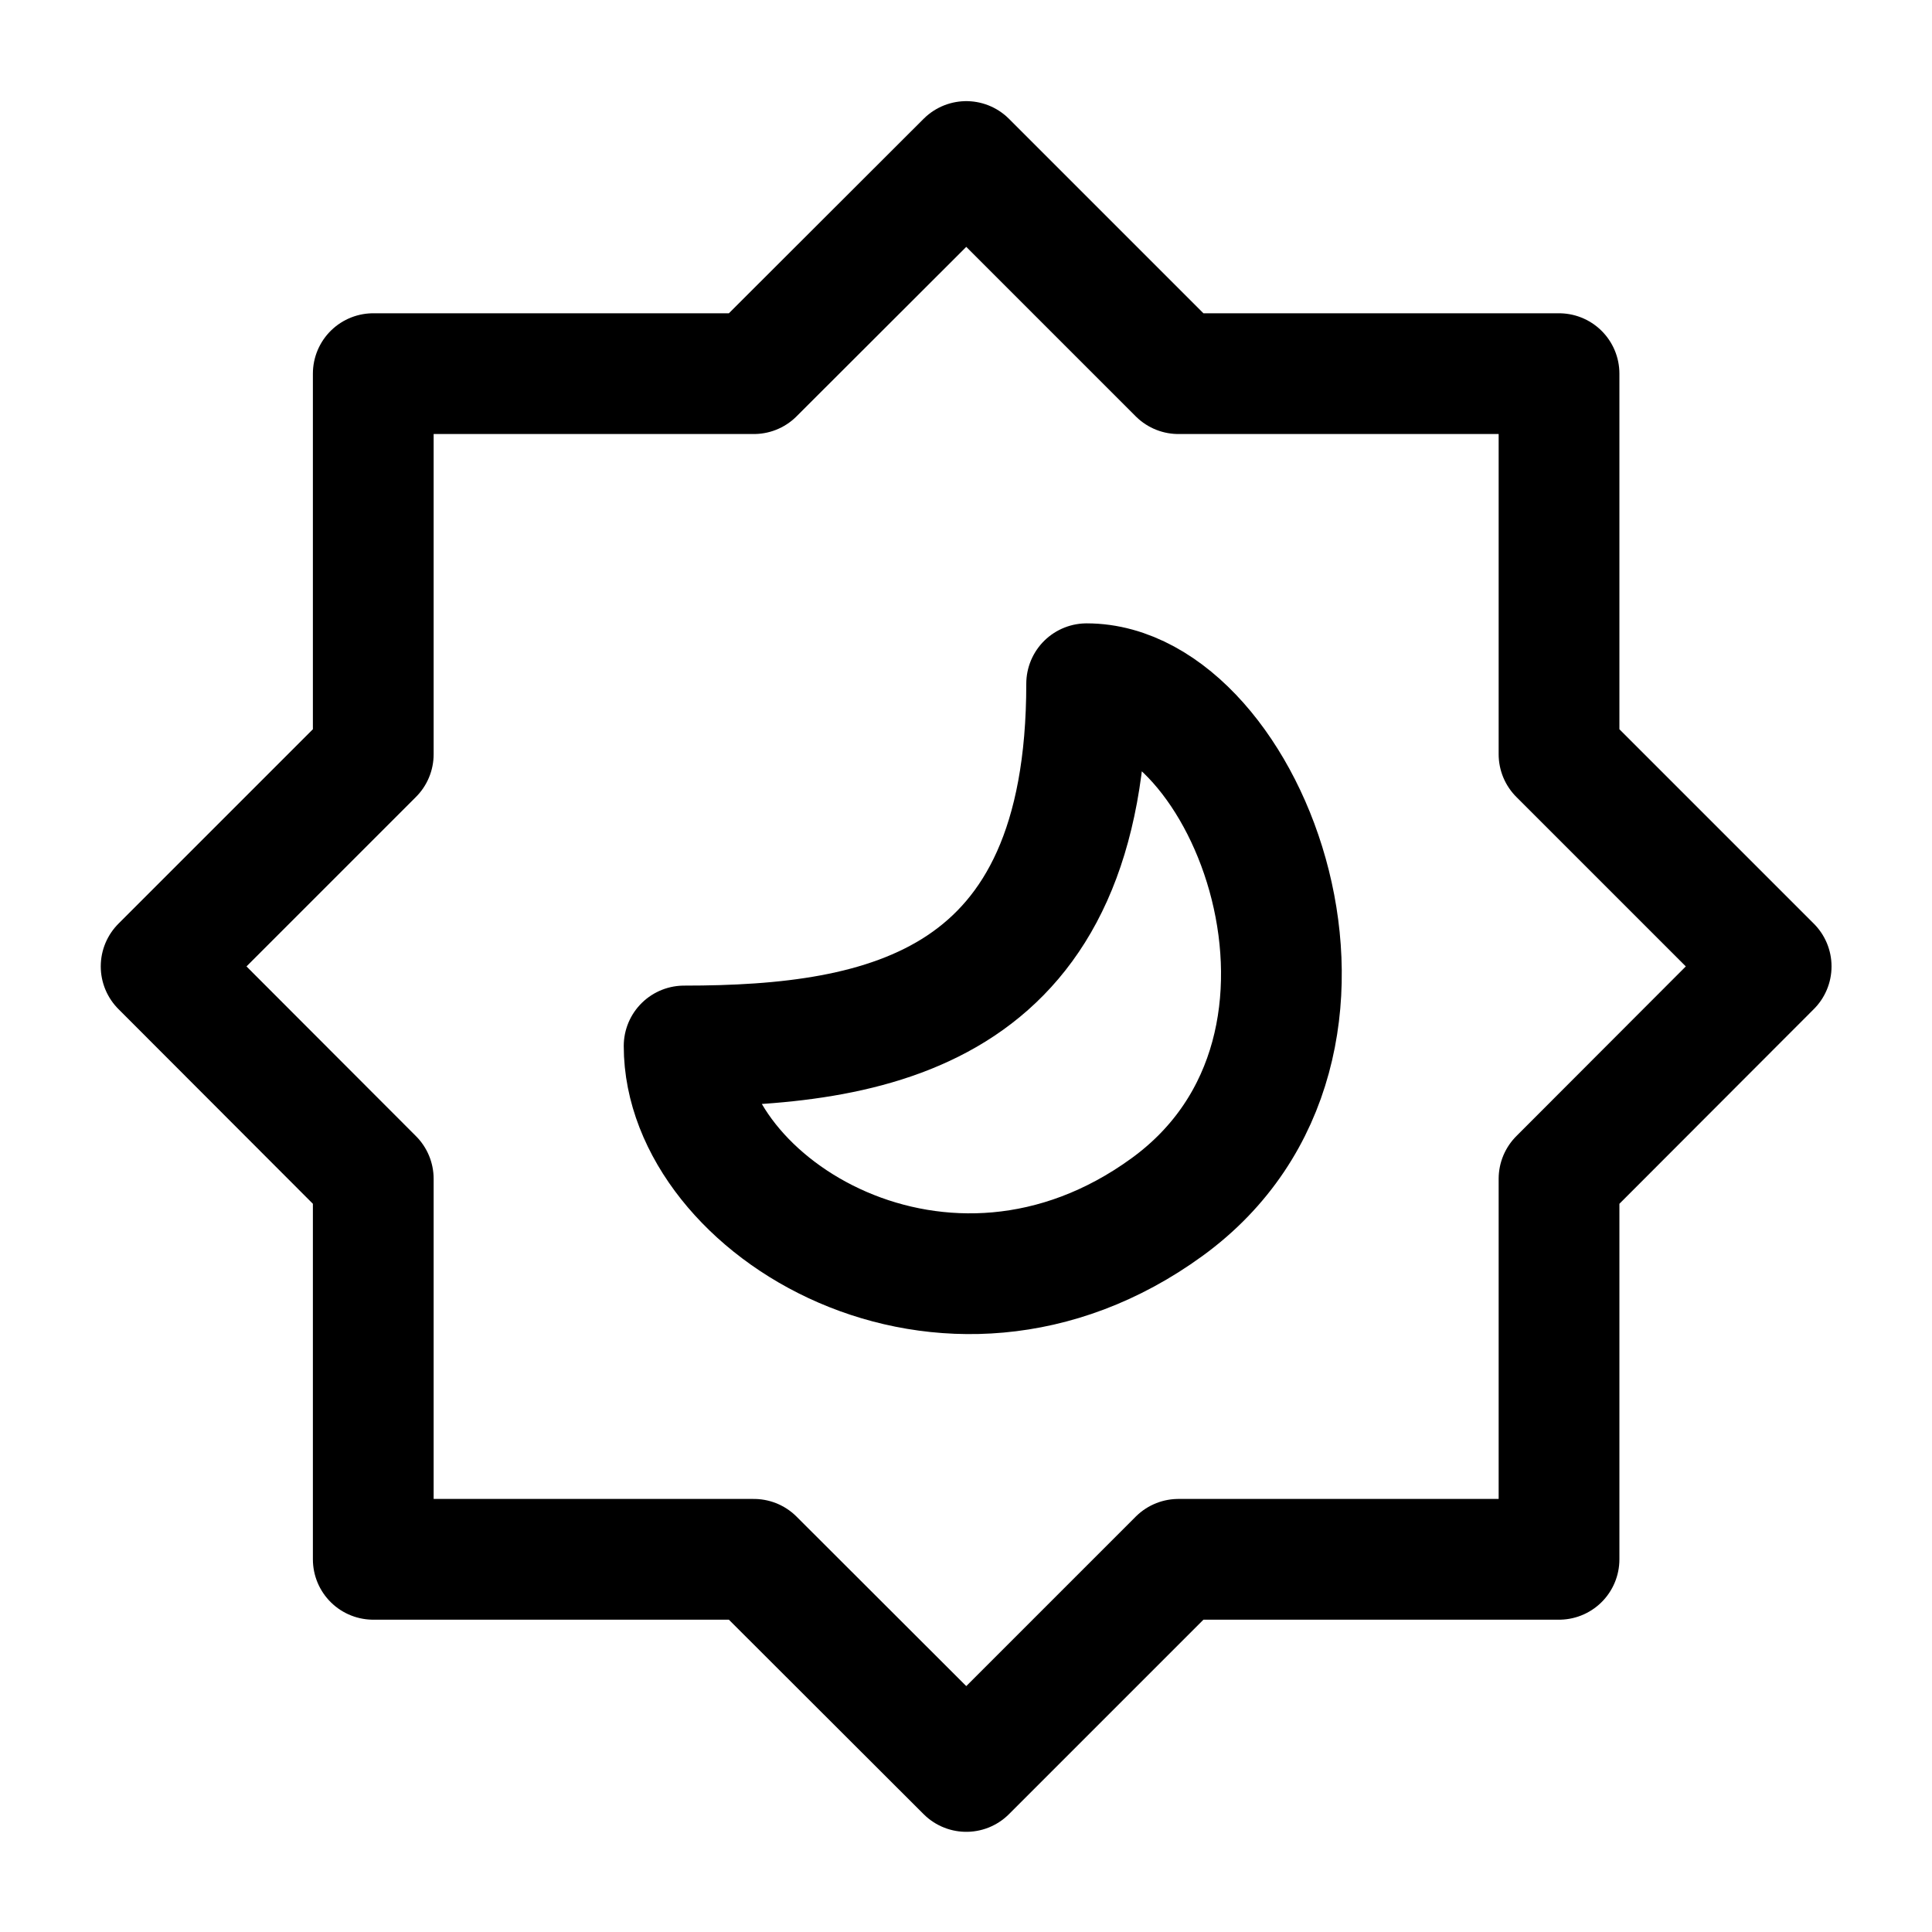
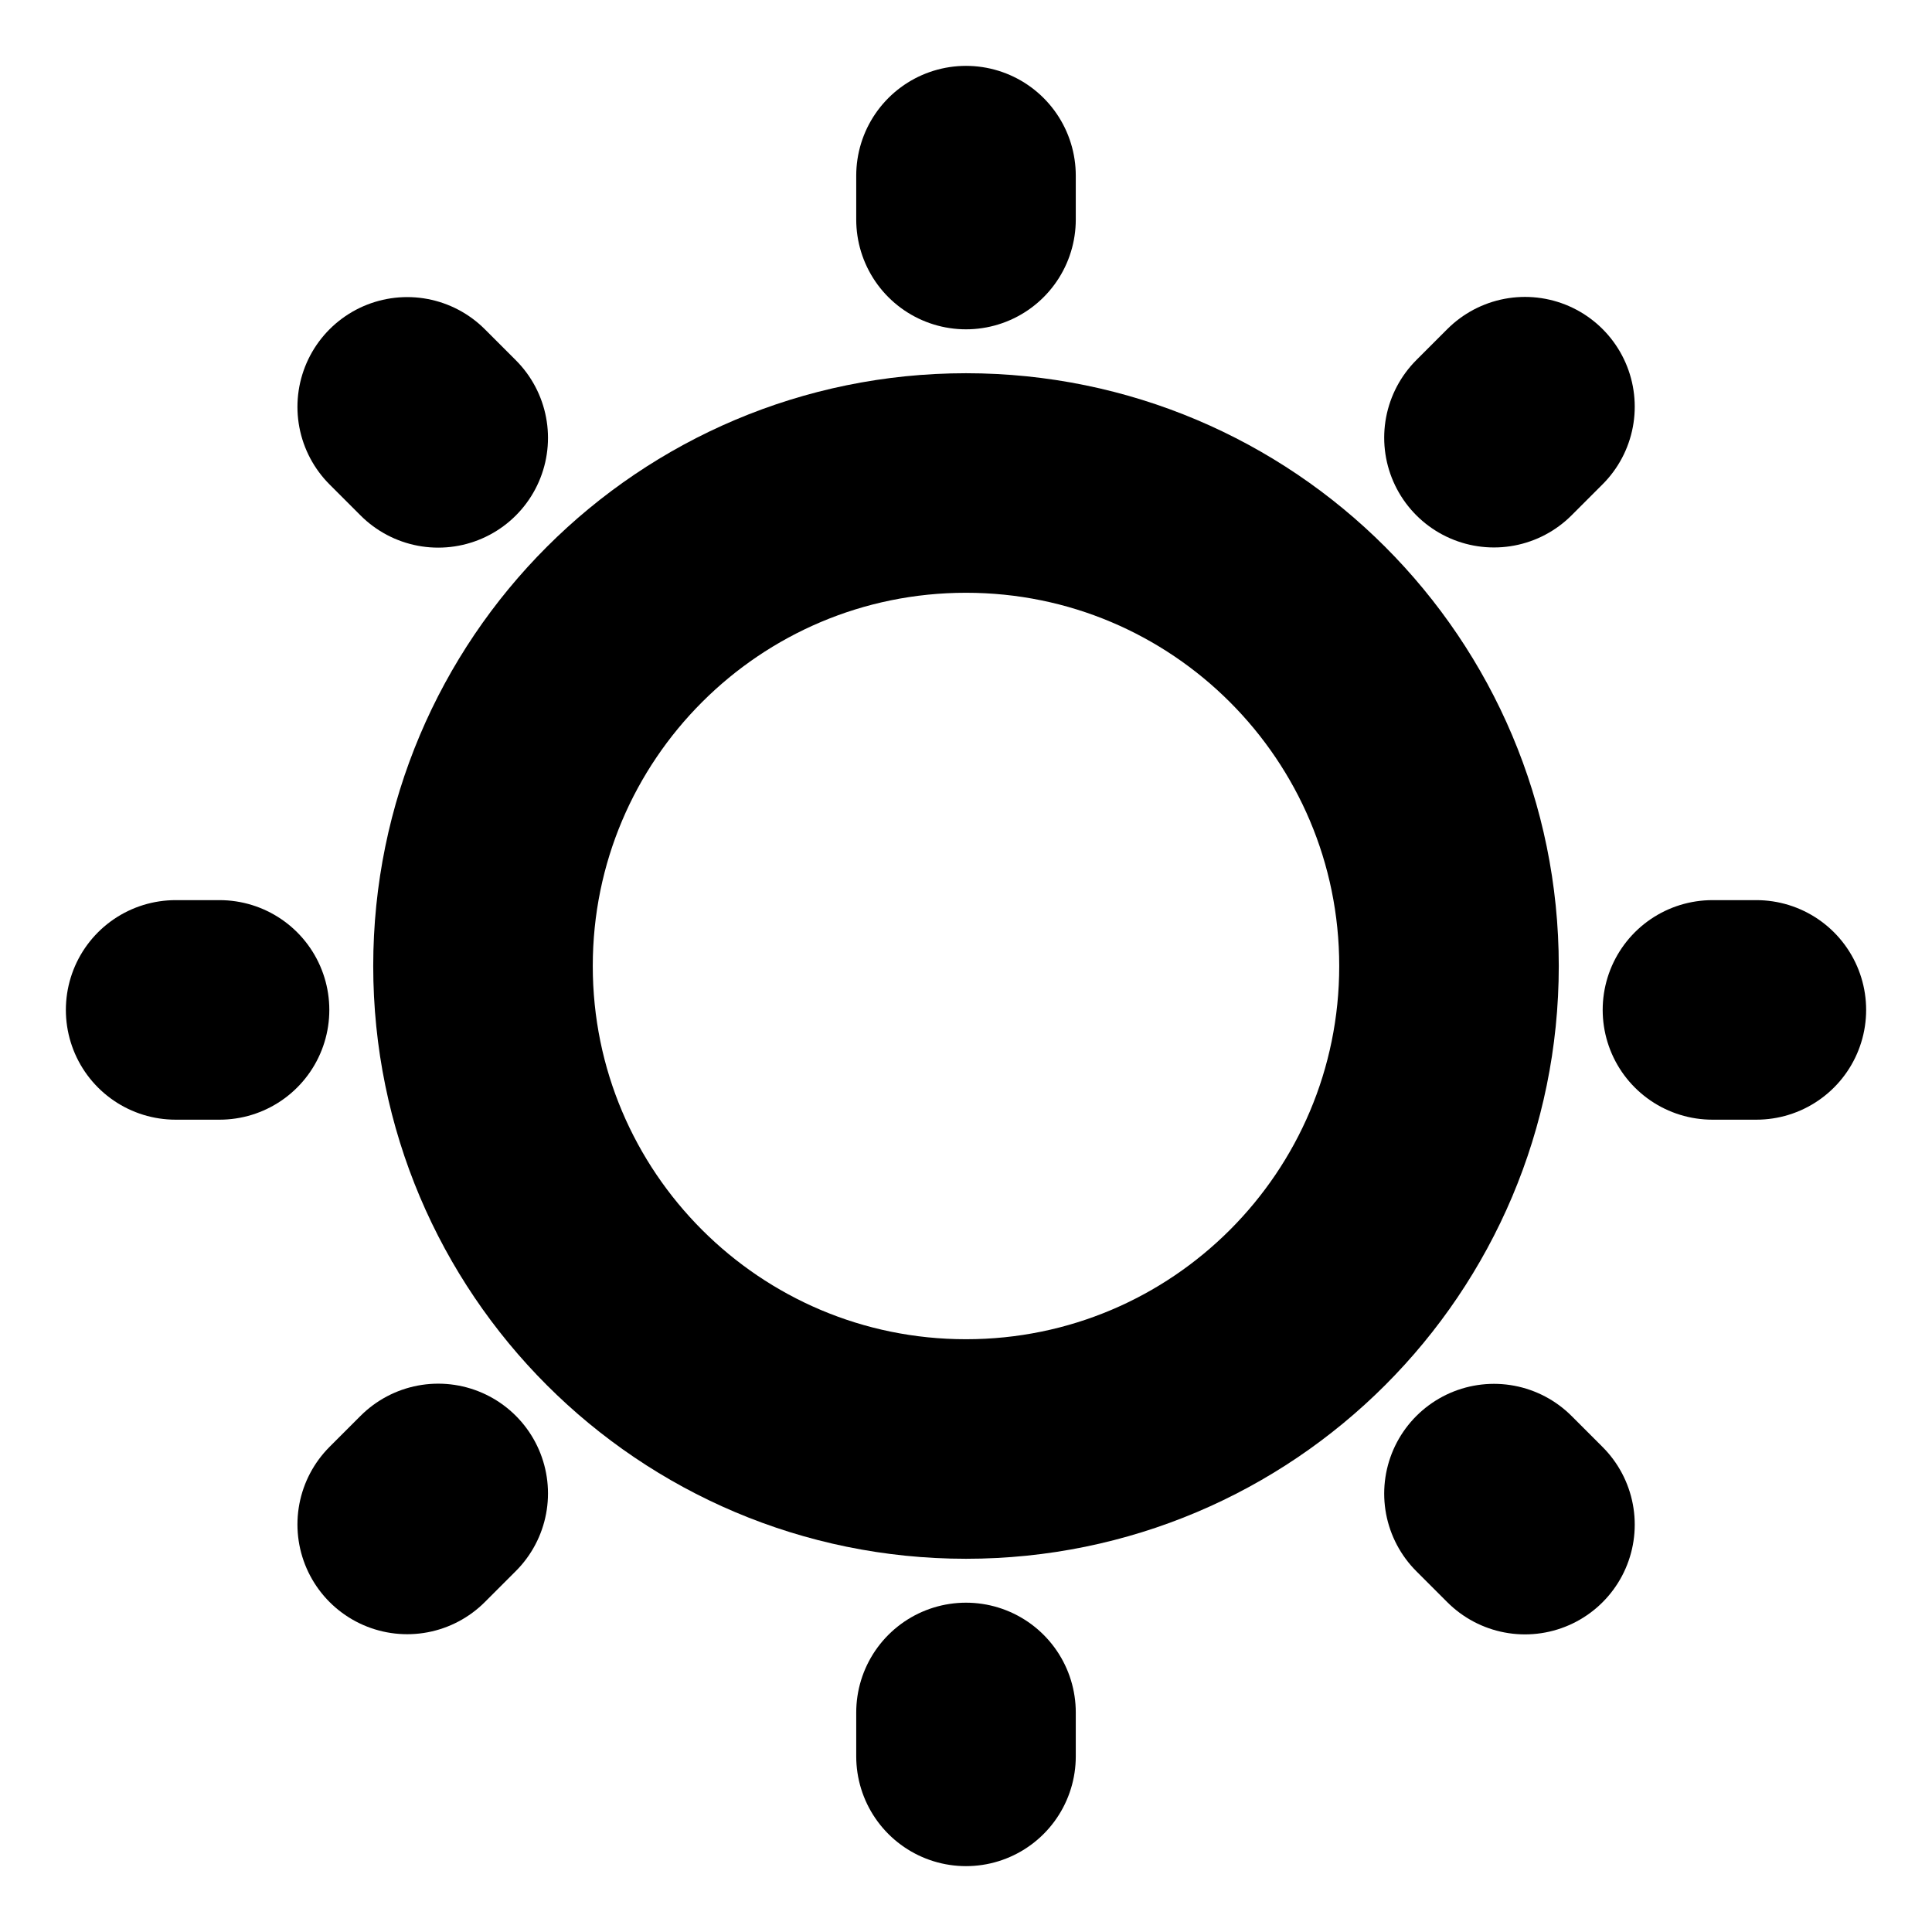
- <svg xmlns="http://www.w3.org/2000/svg" viewBox="0 0 20 20" fill="none">
-   <path d="M10.003 1.672L12.199 3.868H16.139V7.808L18.335 10.004L16.139 12.203V16.142H12.199L10.003 18.338L7.804 16.142H3.864V12.203L1.668 10.004L3.864 7.808V3.868H7.804L10.003 1.672Z" stroke="currentColor" stroke-width="1.25" stroke-miterlimit="10" stroke-linecap="round" stroke-linejoin="round" />
-   <path d="M11.249 7.078C11.249 10.412 9.165 10.828 7.082 10.828C7.082 12.495 9.79 14.162 12.082 12.495C14.374 10.828 12.915 7.078 11.249 7.078Z" stroke="currentColor" stroke-width="1.25" stroke-miterlimit="10" stroke-linecap="round" stroke-linejoin="round" />
+ <svg xmlns="http://www.w3.org/2000/svg" width="22" height="22" viewBox="0 0 22 22" fill="none">
+   <circle cx="11" cy="11" r="5.5" stroke="currentColor" stroke-width="2.5" stroke-linecap="round" stroke-linejoin="round" />
+   <path d="M2 11.5H2.5" stroke="currentColor" stroke-width="2.5" stroke-linecap="round" />
+   <path d="M19.5 11.5H20" stroke="currentColor" stroke-width="2.5" stroke-linecap="round" />
+   <path d="M11 2V2.5" stroke="currentColor" stroke-width="2.5" stroke-linecap="round" />
+   <path d="M11 19.5V20" stroke="currentColor" stroke-width="2.5" stroke-linecap="round" />
+   <path d="M4.637 4.633L4.99 4.986" stroke="currentColor" stroke-width="2.5" stroke-linecap="round" />
+   <path d="M17.012 17.008L17.365 17.361" stroke="currentColor" stroke-width="2.5" stroke-linecap="round" />
+   <path d="M4.637 17.359L4.99 17.006" stroke="currentColor" stroke-width="2.5" stroke-linecap="round" />
+   <path d="M17.012 4.984L17.365 4.631" stroke="currentColor" stroke-width="2.5" stroke-linecap="round" />
</svg>
